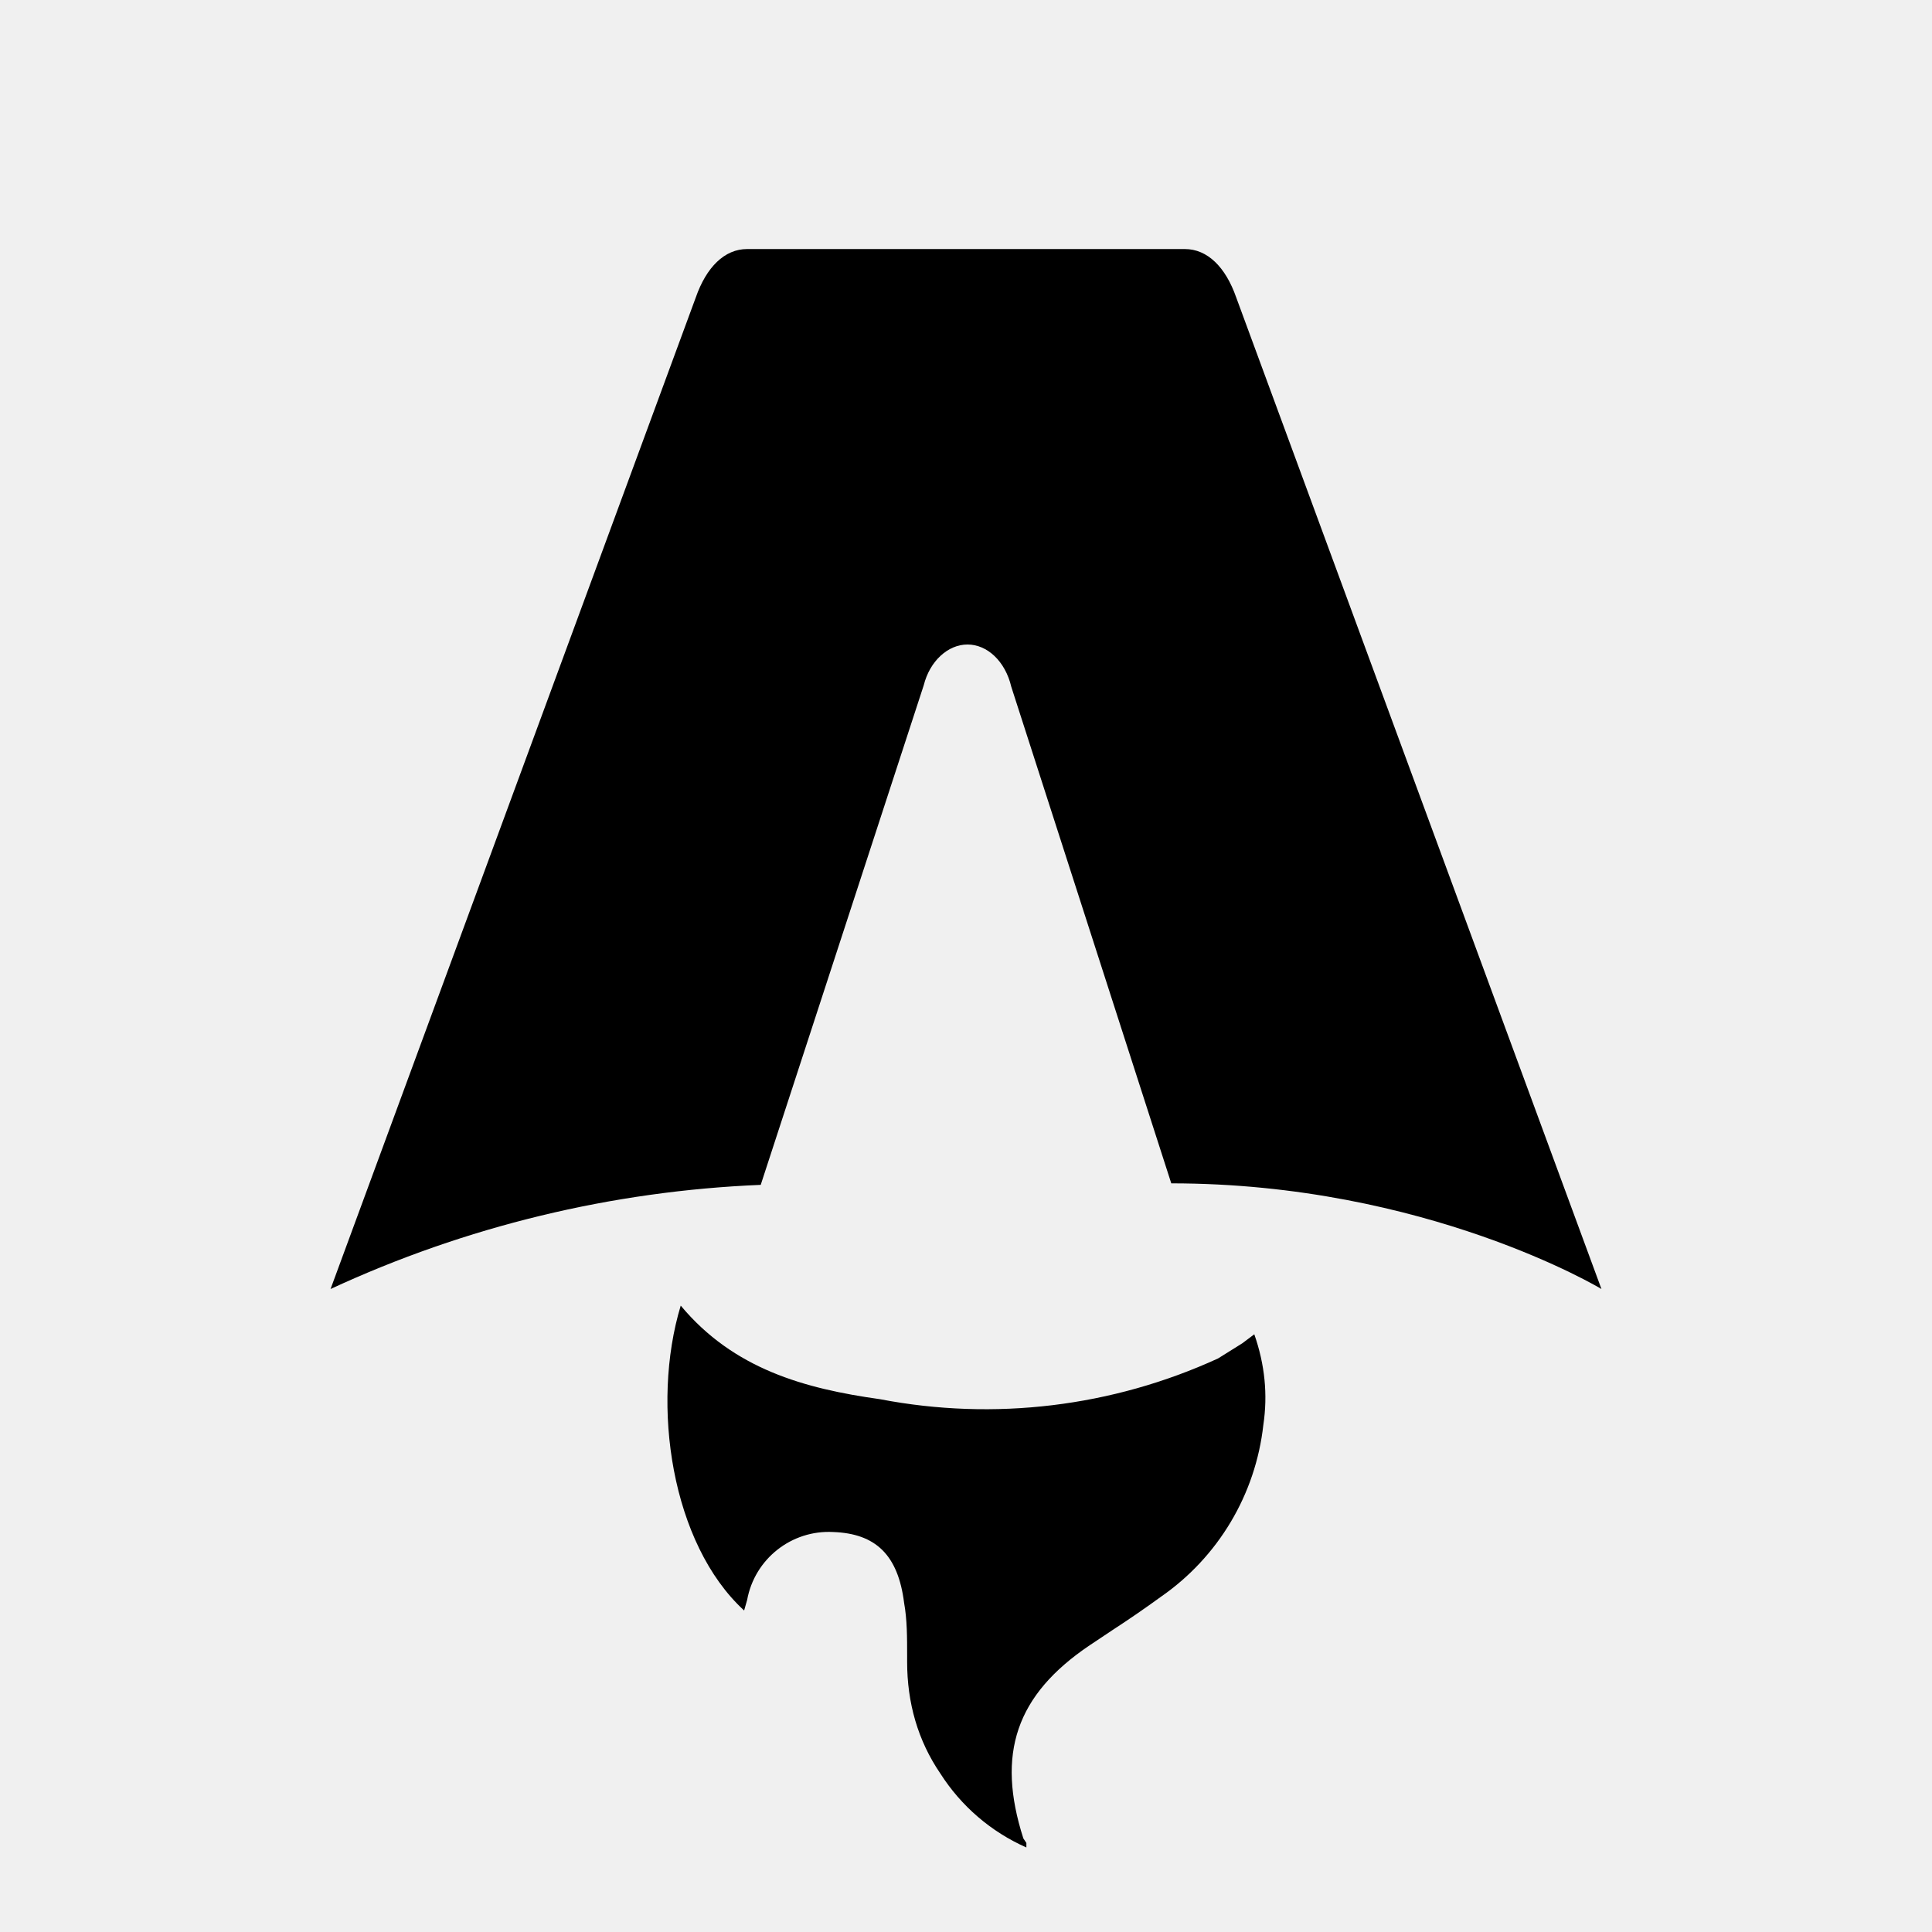
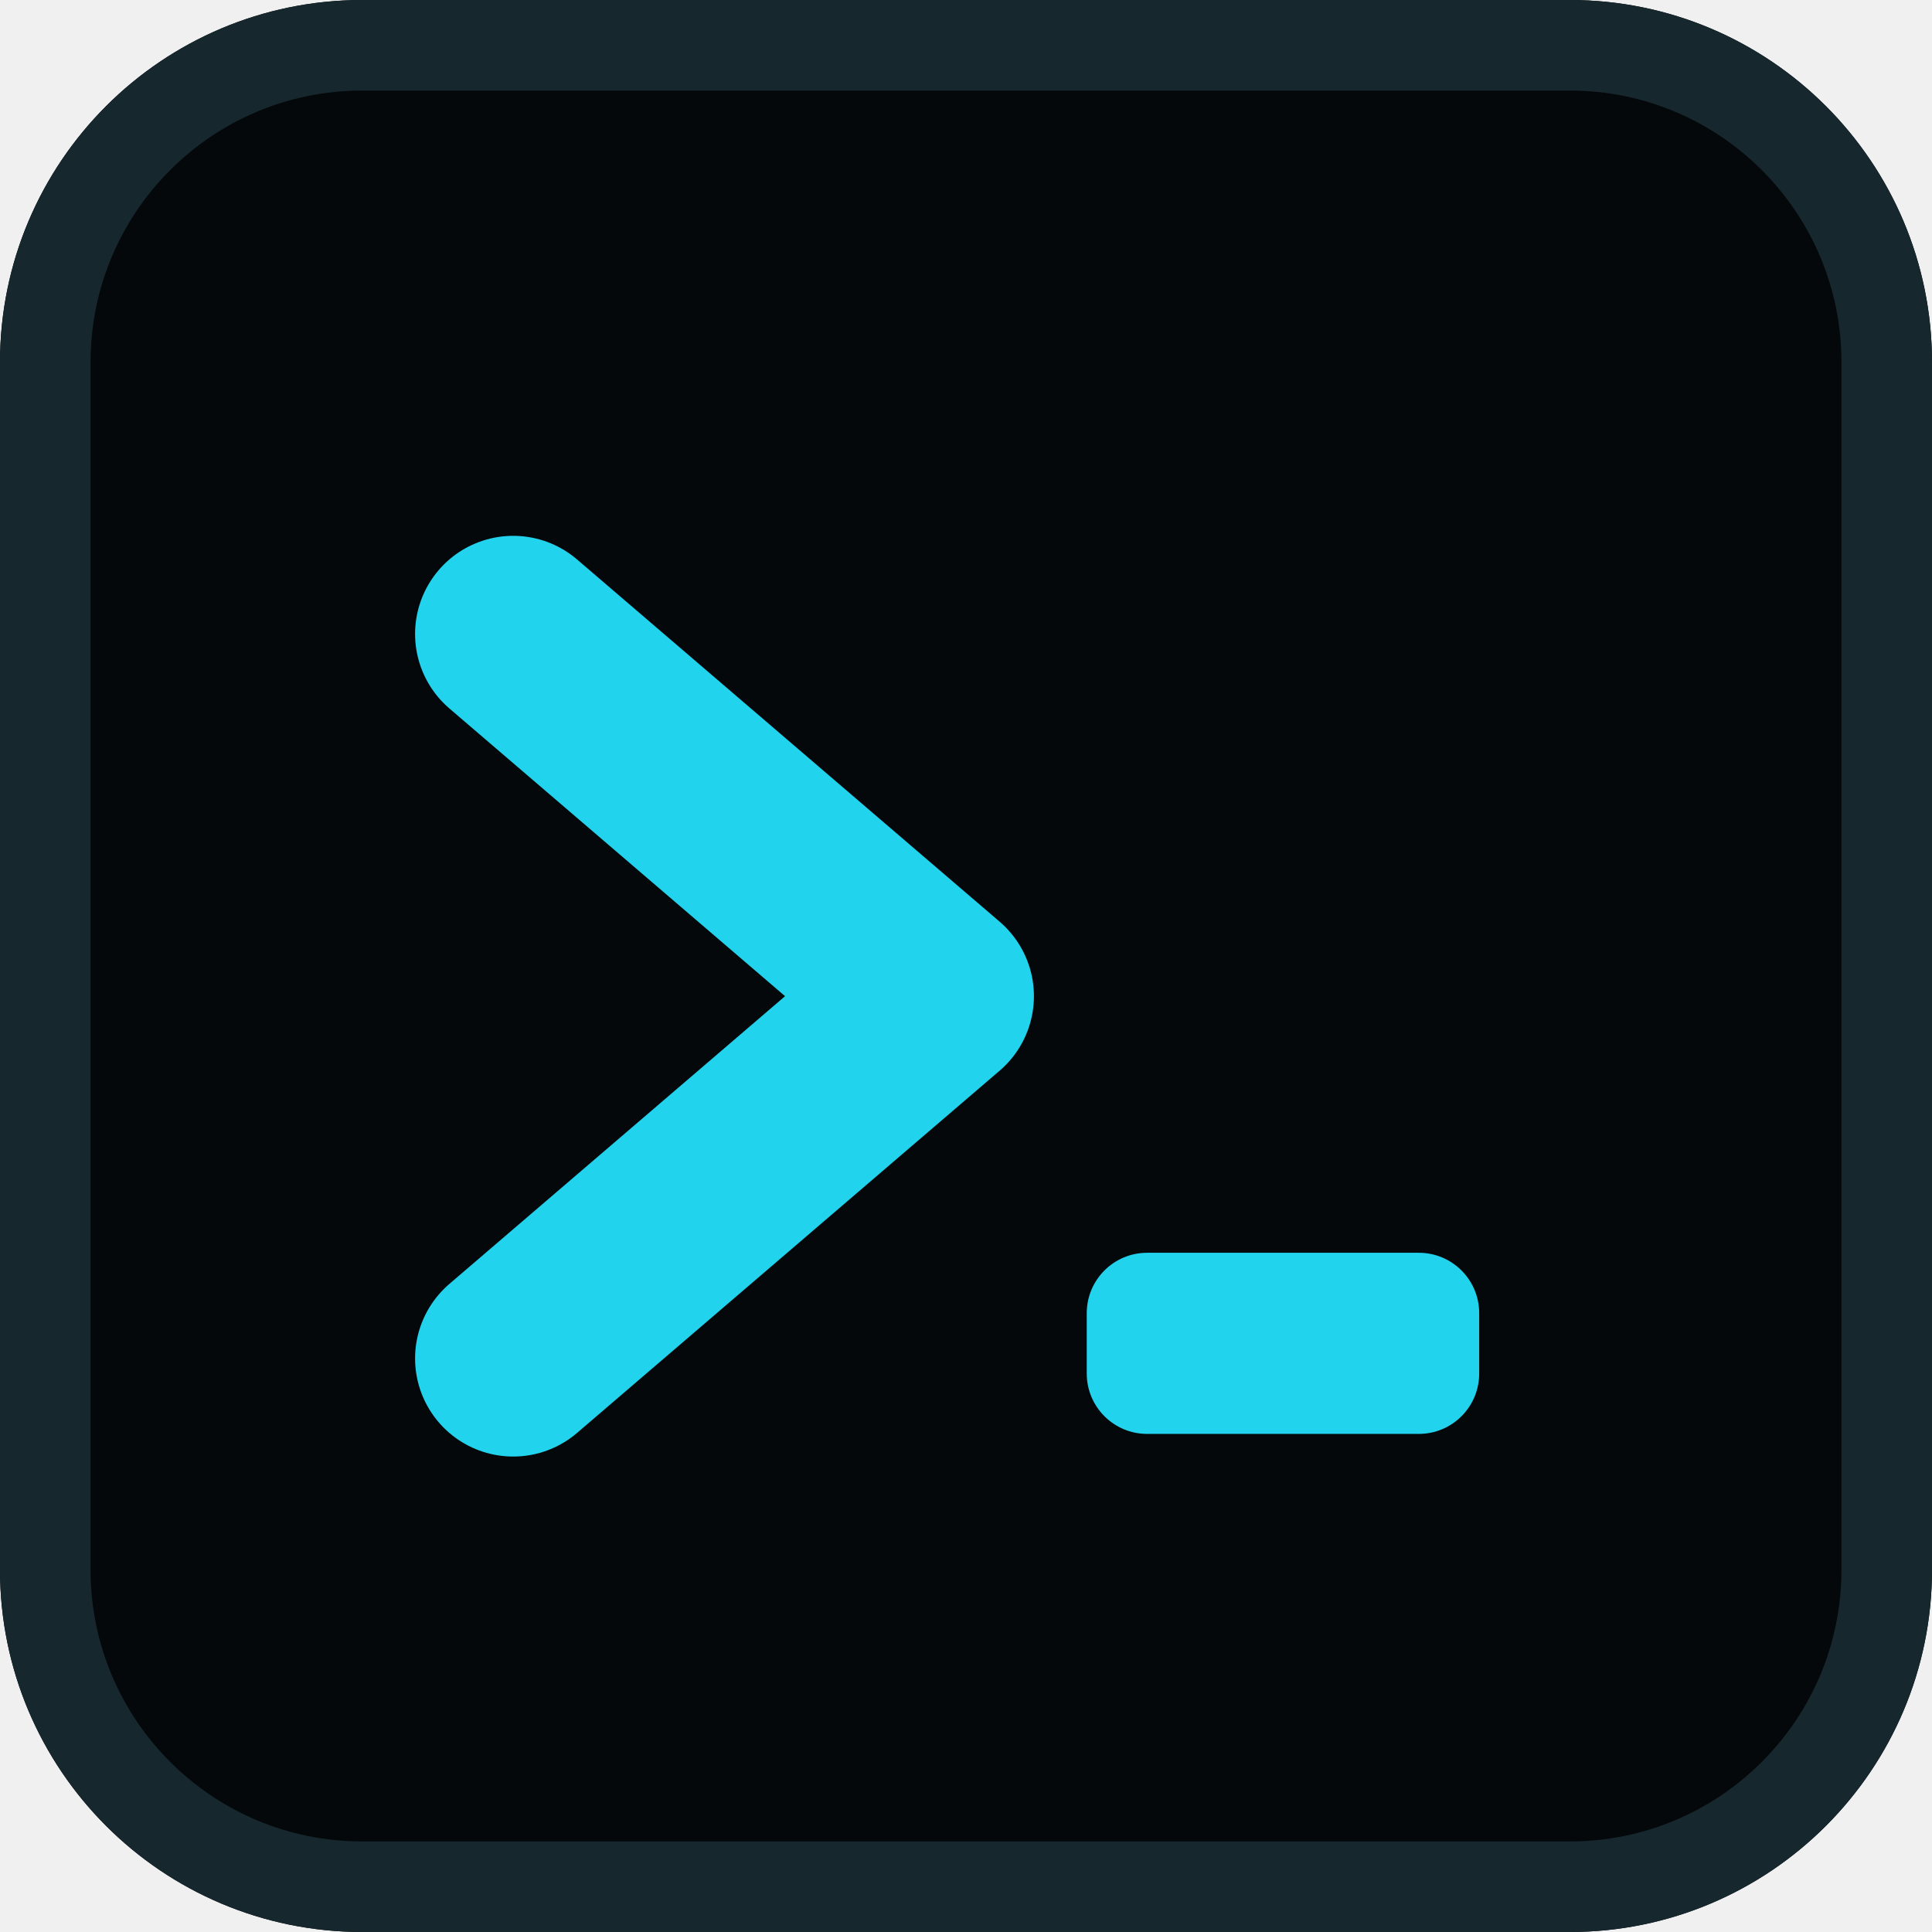
- <svg xmlns="http://www.w3.org/2000/svg" fill="none" viewBox="0 0 128 128">
-   <path d="M50.4 78.5a75.1 75.1 0 0 0-28.5 6.9l24.2-65.7c.7-2 1.9-3.2 3.4-3.2h29c1.5 0 2.7 1.2 3.4 3.2l24.2 65.7s-11.6-7-28.5-7L67 45.5c-.4-1.7-1.6-2.8-2.9-2.8-1.3 0-2.5 1.1-2.9 2.7L50.4 78.5Zm-1.1 28.2Zm-4.2-20.2c-2 6.6-.6 15.8 4.2 20.2a17.5 17.5 0 0 1 .2-.7 5.5 5.5 0 0 1 5.7-4.5c2.8.1 4.3 1.5 4.7 4.7.2 1.1.2 2.3.2 3.5v.4c0 2.7.7 5.2 2.2 7.4a13 13 0 0 0 5.7 4.9v-.3l-.2-.3c-1.8-5.6-.5-9.5 4.4-12.8l1.5-1a73 73 0 0 0 3.2-2.2 16 16 0 0 0 6.8-11.4c.3-2 .1-4-.6-6l-.8.6-1.6 1a37 37 0 0 1-22.4 2.7c-5-.7-9.7-2-13.2-6.2Z" />
-   <style>
-         path { fill: #000; }
-         @media (prefers-color-scheme: dark) {
-             path { fill: #FFF; }
-         }
-     </style>
+ <svg xmlns="http://www.w3.org/2000/svg" viewBox="0 0 64 64">
+   <rect width="64" height="64" rx="12" fill="#04080a" />
+   <rect x="1.5" y="1.5" width="61" height="61" rx="10.5" fill="none" stroke="#16272e" stroke-width="3" />
+   <path d="M17 21 L31 33 L17 45" fill="none" stroke="#22d3ee" stroke-width="6.5" stroke-linecap="round" stroke-linejoin="round" />
+   <rect x="36" y="41.5" width="13" height="6" rx="2" fill="#22d3ee" />
</svg>
